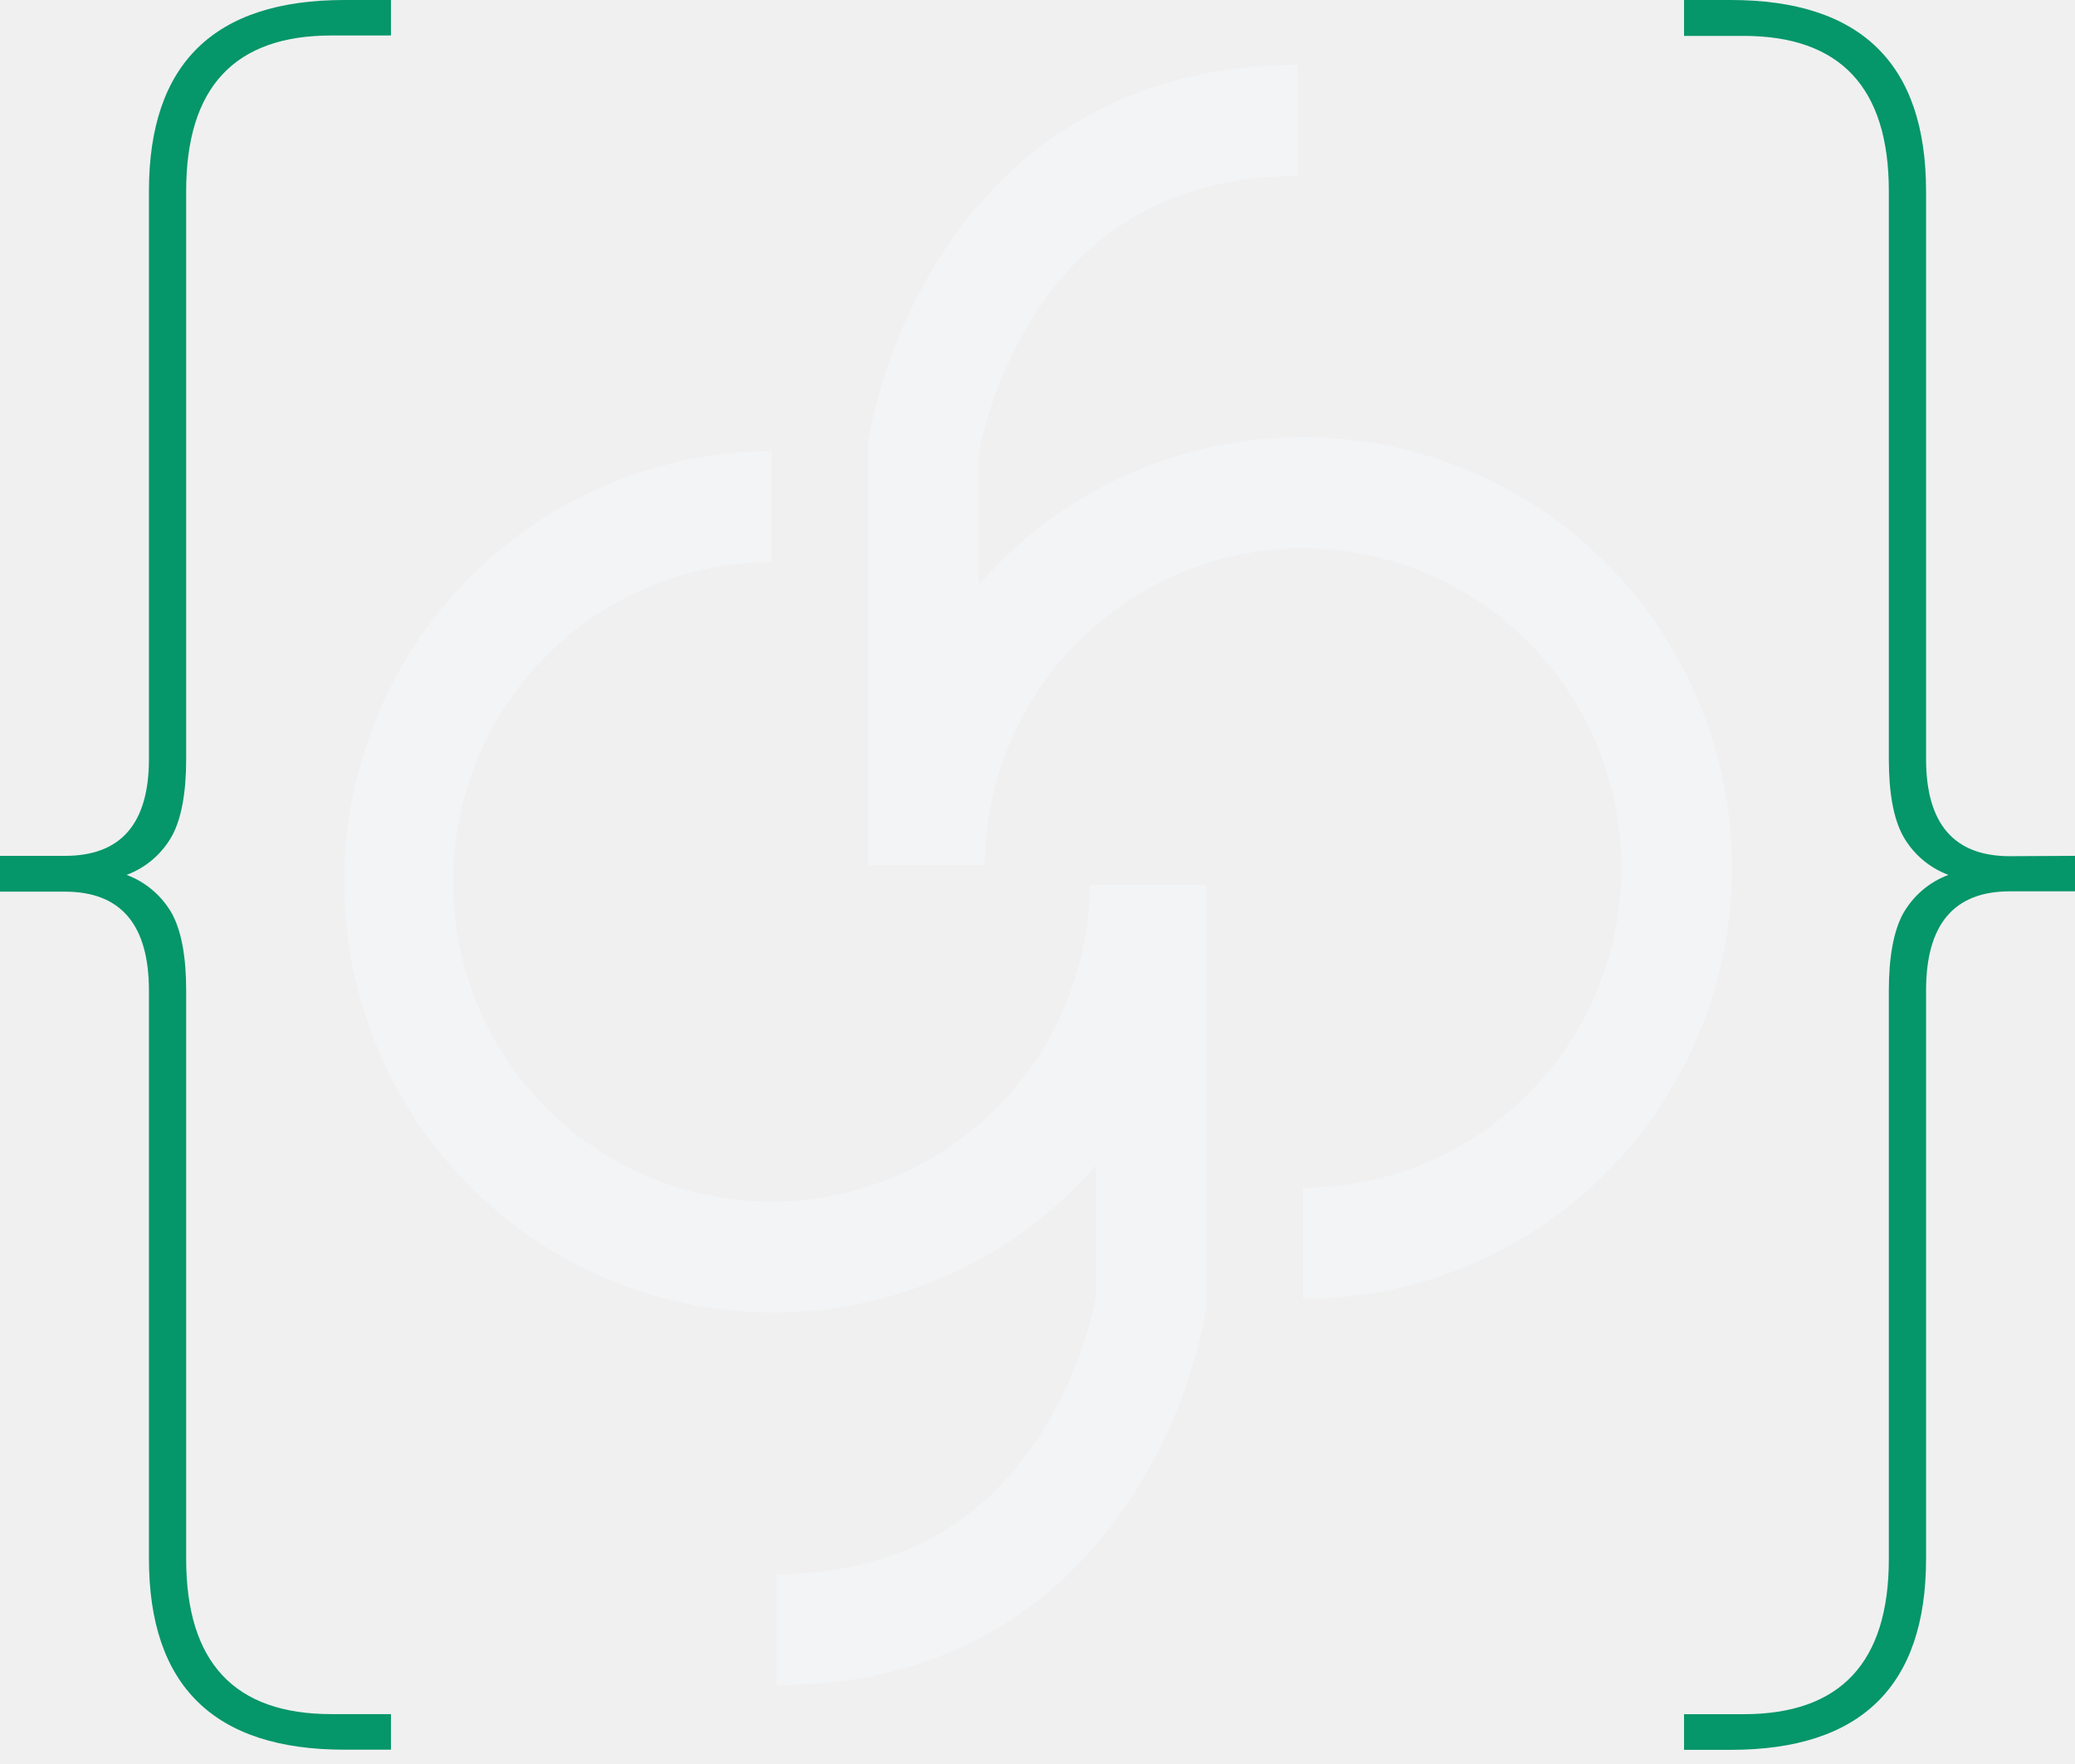
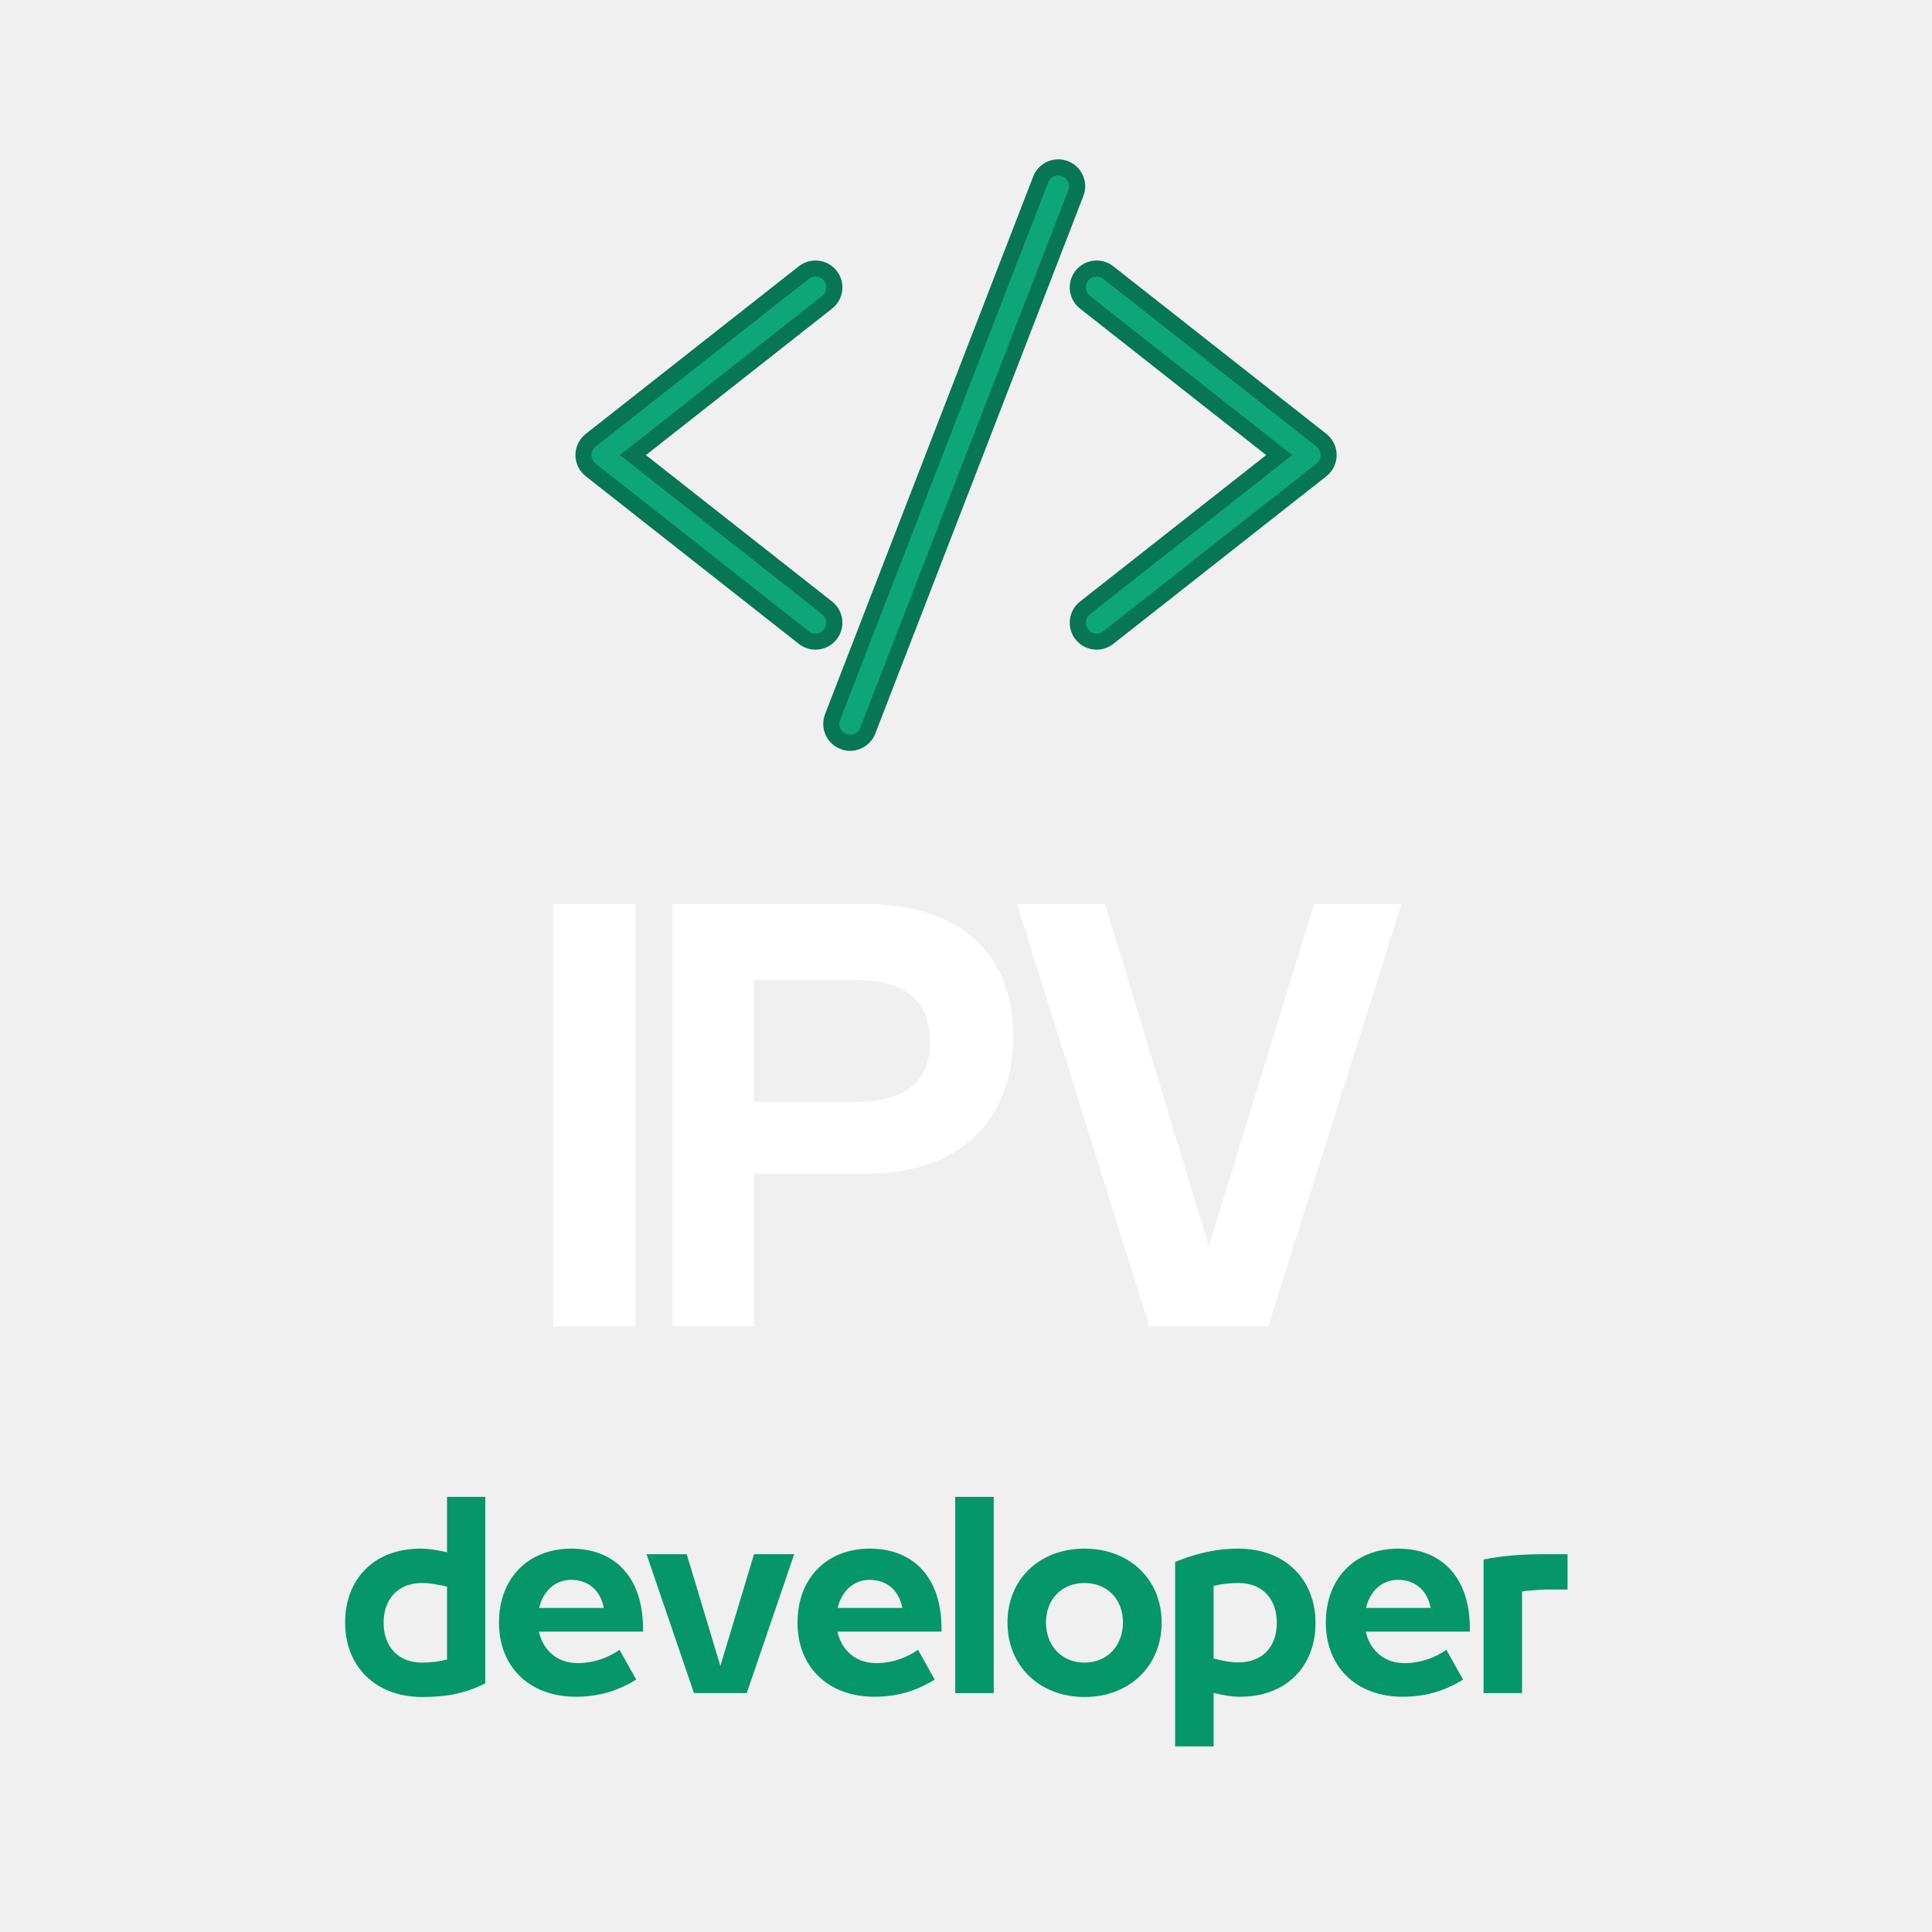
- <svg xmlns="http://www.w3.org/2000/svg" width="153" height="130" viewBox="0 0 153 130" fill="none">
-   <path d="M88.519 65.217H80.368C80.328 69.872 78.917 74.411 76.313 78.262C73.708 82.112 70.026 85.103 65.732 86.857C61.437 88.61 56.722 89.048 52.18 88.115C47.638 87.182 43.472 84.92 40.209 81.614C36.945 78.308 34.729 74.106 33.84 69.537C32.95 64.969 33.428 60.238 35.212 55.941C36.996 51.645 40.007 47.974 43.865 45.393C47.723 42.812 52.255 41.435 56.892 41.436V33.252C51.704 33.272 46.6 34.573 42.032 37.04C37.463 39.508 33.569 43.066 30.692 47.401C27.816 51.736 26.046 56.715 25.538 61.899C25.029 67.083 25.799 72.313 27.779 77.127C29.759 81.942 32.888 86.194 36.89 89.508C40.893 92.823 45.645 95.097 50.73 96.132C55.814 97.167 61.074 96.93 66.046 95.442C71.018 93.955 75.549 91.262 79.239 87.601C79.782 87.062 80.307 86.504 80.807 85.935V95.693C80.043 99.309 78.633 102.757 76.647 105.869C72.266 112.607 65.738 116.056 57.252 116.056V124.24C71.467 124.24 79.355 116.669 83.486 110.316C86.167 106.163 88.01 101.521 88.909 96.655L88.952 96.361V65.241L88.519 65.217Z" fill="#F3F4F6" />
-   <path d="M96.109 32.235C87.741 32.202 79.702 35.507 73.761 41.424C73.212 41.969 72.681 42.532 72.18 43.108V33.343C72.947 29.636 74.395 26.104 76.451 22.93C80.826 16.32 87.305 12.963 95.7 12.963V4.784C81.491 4.784 73.596 12.344 69.466 18.703C66.786 22.857 64.942 27.498 64.036 32.363L63.999 32.664V63.783H72.602C72.642 59.13 74.054 54.593 76.659 50.744C79.263 46.895 82.944 43.906 87.237 42.154C91.53 40.402 96.244 39.965 100.784 40.898C105.324 41.831 109.488 44.092 112.75 47.397C116.013 50.702 118.228 54.902 119.117 59.469C120.007 64.036 119.53 68.765 117.747 73.06C115.964 77.355 112.955 81.024 109.099 83.606C105.243 86.187 100.712 87.564 96.078 87.564V95.749C104.466 95.749 112.511 92.403 118.442 86.447C124.373 80.492 127.705 72.414 127.705 63.992C127.705 55.569 124.373 47.492 118.442 41.536C112.511 35.581 104.466 32.235 96.078 32.235H96.109Z" fill="#F3F4F6" />
-   <path d="M153 63.097V65.713H148.192C144.076 65.713 142.018 68.149 142.018 73.021V114.916C142.018 124.31 137.215 129.006 127.608 129.006H124.173V126.378H128.566C135.704 126.378 139.273 122.566 139.273 114.941V73.046C139.273 70.595 139.614 68.684 140.304 67.391C141.047 66.058 142.239 65.033 143.666 64.5C142.236 63.969 141.043 62.941 140.304 61.602C139.614 60.322 139.273 58.435 139.273 55.954V14.09C139.273 6.465 135.704 2.65 128.566 2.646H124.173V0H127.608C137.211 0 142.014 4.697 142.018 14.09V55.954C142.018 60.733 144.076 63.122 148.192 63.122L153 63.097ZM4.801 63.097C8.922 63.097 10.982 60.716 10.982 55.954V14.09C10.982 4.697 15.785 0 25.392 0H28.827V2.616H24.434C17.296 2.616 13.727 6.44 13.727 14.09V55.954C13.727 58.405 13.386 60.322 12.696 61.602C11.957 62.941 10.764 63.969 9.334 64.5C10.76 65.031 11.952 66.054 12.696 67.385C13.386 68.678 13.727 70.559 13.727 73.04V114.935C13.727 122.564 17.296 126.376 24.434 126.372H28.827V128.994H25.392C15.785 128.994 10.982 124.297 10.982 114.904V73.046C10.982 68.178 8.922 65.742 4.801 65.737H0V63.097H4.801Z" fill="#059669" />
+ <svg xmlns="http://www.w3.org/2000/svg" width="500" zoomAndPan="magnify" viewBox="0 0 375 375" height="500" preserveAspectRatio="xMidYMid meet" version="1.0">
+   <defs>
+     <g />
+     <clipPath id="c40d12e241">
+       <path d="M 111.621 50 L 164 50 L 164 127 L 111.621 127 Z M 111.621 50 " clip-rule="nonzero" />
+     </clipPath>
+     <clipPath id="4fe882b7b7">
+       <path d="M 207 50 L 259.371 50 L 259.371 127 L 207 127 Z M 207 50 " clip-rule="nonzero" />
+     </clipPath>
+     <clipPath id="37ae868f6d">
+       <path d="M 159 30.922 L 211 30.922 L 211 145.672 L 159 145.672 Z M 159 30.922 " clip-rule="nonzero" />
+     </clipPath>
+   </defs>
+   <path fill="#0ea678" d="M 158.281 124.535 C 157.465 124.535 156.66 124.262 156.016 123.75 L 114.656 91.207 C 113.766 90.508 113.254 89.461 113.254 88.332 C 113.254 87.199 113.766 86.152 114.652 85.449 L 156.016 52.91 C 156.66 52.398 157.465 52.125 158.281 52.125 C 159.41 52.125 160.465 52.629 161.16 53.523 C 161.766 54.289 162.039 55.25 161.922 56.219 C 161.809 57.191 161.316 58.059 160.547 58.664 L 122.852 88.332 L 160.547 117.992 C 161.316 118.602 161.809 119.469 161.922 120.438 C 162.039 121.41 161.766 122.363 161.16 123.137 C 160.465 124.023 159.41 124.535 158.281 124.535 " fill-opacity="1" fill-rule="nonzero" />
+   <g clip-path="url(#c40d12e241)">
+     <path fill="#067654" d="M 158.281 50.566 C 157.117 50.566 155.973 50.957 155.055 51.68 L 113.691 84.223 C 112.418 85.23 111.695 86.719 111.695 88.332 C 111.695 89.941 112.426 91.438 113.691 92.438 L 155.055 124.98 C 155.969 125.695 157.117 126.098 158.281 126.098 C 159.898 126.098 161.395 125.367 162.387 124.098 C 163.254 123.008 163.637 121.641 163.473 120.254 C 163.305 118.871 162.613 117.629 161.516 116.766 L 125.371 88.332 L 161.516 59.895 C 162.613 59.027 163.305 57.789 163.473 56.406 C 163.637 55.02 163.254 53.652 162.387 52.555 C 161.395 51.289 159.891 50.566 158.281 50.566 Z M 158.281 53.684 C 158.906 53.684 159.523 53.961 159.938 54.484 C 160.66 55.402 160.496 56.723 159.586 57.441 L 120.324 88.332 L 159.586 119.219 C 160.496 119.938 160.66 121.262 159.938 122.172 C 159.523 122.703 158.906 122.977 158.281 122.977 C 157.828 122.977 157.371 122.832 156.984 122.527 L 115.617 89.984 C 115.113 89.586 114.816 88.973 114.816 88.332 C 114.816 87.68 115.113 87.074 115.617 86.676 L 156.984 54.133 C 157.363 53.828 157.828 53.684 158.281 53.684 " fill-opacity="1" fill-rule="nonzero" />
+   </g>
+   <path fill="#0ea678" d="M 212.859 124.535 C 211.73 124.535 210.68 124.023 209.977 123.137 C 208.727 121.555 209.004 119.246 210.594 117.992 L 248.297 88.332 L 210.594 58.664 C 209.004 57.418 208.727 55.105 209.977 53.523 C 210.68 52.629 211.73 52.125 212.859 52.125 C 213.676 52.125 214.48 52.398 215.125 52.91 L 256.492 85.449 C 257.379 86.152 257.883 87.199 257.883 88.332 C 257.883 89.461 257.379 90.508 256.484 91.207 L 215.125 123.75 C 214.48 124.262 213.676 124.535 212.859 124.535 " fill-opacity="1" fill-rule="nonzero" />
+   <g clip-path="url(#4fe882b7b7)">
+     <path fill="#067654" d="M 212.859 50.566 C 211.25 50.566 209.75 51.289 208.754 52.555 C 206.969 54.82 207.363 58.109 209.625 59.895 L 245.77 88.332 L 209.625 116.766 C 207.363 118.547 206.969 121.84 208.754 124.098 C 209.75 125.367 211.25 126.098 212.859 126.098 C 214.027 126.098 215.168 125.695 216.086 124.98 L 257.453 92.438 C 258.719 91.438 259.441 89.941 259.441 88.332 C 259.441 86.719 258.719 85.23 257.457 84.223 L 216.09 51.68 C 215.176 50.957 214.027 50.566 212.859 50.566 Z M 212.859 53.684 C 213.316 53.684 213.777 53.828 214.156 54.133 L 255.523 86.676 C 256.027 87.074 256.324 87.68 256.324 88.332 C 256.324 88.973 256.027 89.586 255.523 89.984 L 214.156 122.527 C 213.777 122.832 213.316 122.977 212.859 122.977 C 212.234 122.977 211.617 122.703 211.207 122.172 C 210.488 121.262 210.645 119.938 211.555 119.219 L 250.82 88.332 L 211.555 57.441 C 210.645 56.723 210.488 55.402 211.207 54.484 C 211.617 53.961 212.242 53.684 212.859 53.684 " fill-opacity="1" fill-rule="nonzero" />
+   </g>
+   <path fill="#0ea678" d="M 165.016 144.176 C 164.559 144.176 164.117 144.086 163.691 143.926 C 162.781 143.57 162.059 142.883 161.664 141.988 C 161.266 141.09 161.246 140.098 161.598 139.188 L 201.996 34.828 C 202.539 33.43 203.91 32.488 205.41 32.488 C 205.863 32.488 206.312 32.574 206.738 32.734 C 208.617 33.465 209.559 35.594 208.828 37.48 L 168.434 141.836 C 167.891 143.23 166.512 144.176 165.016 144.176 " fill-opacity="1" fill-rule="nonzero" />
+   <g clip-path="url(#37ae868f6d)">
+     <path fill="#067654" d="M 205.41 30.926 C 203.27 30.926 201.309 32.273 200.543 34.266 L 160.141 138.621 C 159.645 139.926 159.676 141.34 160.234 142.621 C 160.805 143.895 161.828 144.879 163.133 145.379 C 163.734 145.617 164.367 145.734 165.016 145.734 C 167.156 145.734 169.117 144.395 169.891 142.395 L 210.281 38.039 C 211.324 35.352 209.984 32.316 207.293 31.281 C 206.695 31.047 206.059 30.926 205.41 30.926 Z M 205.41 34.047 C 205.664 34.047 205.922 34.098 206.168 34.191 C 207.254 34.609 207.793 35.824 207.375 36.91 L 166.977 141.266 C 166.656 142.102 165.859 142.613 165.016 142.613 C 164.758 142.613 164.504 142.57 164.254 142.469 C 163.168 142.051 162.633 140.828 163.055 139.75 L 203.449 35.395 C 203.773 34.559 204.566 34.047 205.41 34.047 " fill-opacity="1" fill-rule="nonzero" />
+   </g>
+   <g fill="#ffffff" fill-opacity="1">
+     <g transform="translate(101.9195, 257.4829)">
+       <g>
+         <path d="M 21.441 0 L 21.441 -82.027 L 5.461 -82.027 L 5.461 0 Z M 21.441 0 " />
+       </g>
+     </g>
+   </g>
+   <g fill="#ffffff" fill-opacity="1">
+     <g transform="translate(124.9803, 257.4829)">
+       <g>
+         <path d="M 21.34 0 L 21.34 -29.637 L 42.684 -29.637 C 63.215 -29.637 71.711 -41.875 71.711 -56.336 L 71.711 -56.438 C 71.711 -69.688 64.125 -82.027 42.684 -82.027 L 5.562 -82.027 L 5.562 0 Z M 21.34 -67.262 L 41.066 -67.262 C 50.371 -67.262 55.527 -63.52 55.527 -55.328 L 55.527 -55.227 C 55.527 -47.133 50.27 -43.594 41.066 -43.594 L 21.34 -43.594 Z M 21.34 -67.262 " />
+       </g>
+     </g>
+   </g>
+   <g fill="#ffffff" fill-opacity="1">
+     <g transform="translate(196.3882, 257.4829)">
+       <g>
+         <path d="M 38.234 -15.578 L 18.105 -82.027 L 1.012 -82.027 L 26.703 0 L 49.762 0 L 75.656 -82.027 L 58.664 -82.027 Z M 38.234 -15.578 " />
+       </g>
+     </g>
+   </g>
+   <g fill="#059669" fill-opacity="1">
+     <g transform="translate(65.06536, 328.6332)">
+       <g>
+         <path d="M 16.863 0.75 C 21.891 0.75 25.273 0 29.125 -1.879 L 29.125 -38.094 L 21.703 -38.094 L 21.703 -27.34 C 20.059 -27.715 18.32 -28.043 16.582 -28.043 C 7.375 -28.043 1.926 -21.984 1.926 -13.715 L 1.926 -13.621 C 1.926 -5.355 7.656 0.75 16.863 0.75 Z M 16.863 -5.918 C 11.977 -5.918 9.395 -9.301 9.395 -13.621 L 9.395 -13.715 C 9.395 -18.039 11.977 -21.371 16.863 -21.371 C 18.508 -21.371 20.246 -20.996 21.703 -20.668 L 21.703 -6.527 C 20.246 -6.152 18.648 -5.918 16.863 -5.918 Z M 16.863 -5.918 " />
+       </g>
+     </g>
+   </g>
+   <g fill="#059669" fill-opacity="1">
+     <g transform="translate(94.97563, 328.6332)">
+       <g>
+         <path d="M 29.828 -12.59 C 29.828 -22.219 24.566 -28.043 15.926 -28.043 C 7.375 -28.043 1.879 -22.125 1.879 -13.715 L 1.879 -13.668 C 1.879 -5.121 7.75 0.703 16.816 0.703 C 22.078 0.703 25.789 -0.941 28.512 -2.629 L 25.273 -8.41 C 23.297 -7 20.434 -5.824 17.145 -5.824 C 13.059 -5.824 10.383 -8.457 9.629 -11.93 L 29.828 -11.93 Z M 15.879 -21.984 C 19.492 -21.984 21.656 -19.637 22.219 -16.535 L 9.676 -16.535 C 10.383 -19.637 12.637 -21.984 15.879 -21.984 Z M 15.879 -21.984 " />
+       </g>
+     </g>
+   </g>
+   <g fill="#059669" fill-opacity="1">
+     <g transform="translate(124.9328, 328.6332)">
+       <g>
+         <path d="M 14.891 -5.262 L 8.359 -26.961 L 0.562 -26.961 L 9.77 0 L 20.012 0 L 29.219 -26.961 L 21.418 -26.961 Z M 14.891 -5.262 " />
+       </g>
+     </g>
+   </g>
+   <g fill="#059669" fill-opacity="1">
+     <g transform="translate(152.9179, 328.6332)">
+       <g>
+         <path d="M 29.828 -12.59 C 29.828 -22.219 24.566 -28.043 15.926 -28.043 C 7.375 -28.043 1.879 -22.125 1.879 -13.715 L 1.879 -13.668 C 1.879 -5.121 7.75 0.703 16.816 0.703 C 22.078 0.703 25.789 -0.941 28.512 -2.629 L 25.273 -8.41 C 23.297 -7 20.434 -5.824 17.145 -5.824 C 13.059 -5.824 10.383 -8.457 9.629 -11.93 L 29.828 -11.93 Z M 15.879 -21.984 C 19.492 -21.984 21.656 -19.637 22.219 -16.535 L 9.676 -16.535 C 10.383 -19.637 12.637 -21.984 15.879 -21.984 Z M 15.879 -21.984 " />
+       </g>
+     </g>
+   </g>
+   <g fill="#059669" fill-opacity="1">
+     <g transform="translate(182.8751, 328.6332)">
+       <g>
+         <path d="M 10.004 0 L 10.004 -38.094 L 2.535 -38.094 L 2.535 0 Z M 10.004 0 " />
+       </g>
+     </g>
+   </g>
+   <g fill="#059669" fill-opacity="1">
+     <g transform="translate(193.6272, 328.6332)">
+       <g>
+         <path d="M 16.863 0.75 C 25.695 0.75 31.848 -5.355 31.848 -13.668 L 31.848 -13.715 C 31.848 -21.984 25.695 -28.043 16.863 -28.043 C 8.031 -28.043 1.926 -21.984 1.926 -13.715 L 1.926 -13.668 C 1.926 -5.355 8.078 0.75 16.863 0.75 Z M 16.863 -5.918 C 12.402 -5.918 9.395 -9.301 9.395 -13.668 L 9.395 -13.762 C 9.395 -18.086 12.355 -21.371 16.863 -21.371 C 21.418 -21.371 24.332 -18.086 24.332 -13.762 L 24.332 -13.668 C 24.332 -9.301 21.371 -5.918 16.863 -5.918 Z M 16.863 -5.918 " />
+       </g>
+     </g>
+   </g>
+   <g fill="#059669" fill-opacity="1">
+     <g transform="translate(225.5566, 328.6332)">
+       <g>
+         <path d="M 10.004 10.336 L 10.004 -0.047 C 11.648 0.375 13.387 0.703 15.125 0.703 C 24.285 0.703 29.781 -5.355 29.781 -13.574 L 29.781 -13.668 C 29.781 -21.938 24.004 -28.043 14.797 -28.043 C 9.77 -28.043 5.777 -26.773 2.535 -25.461 L 2.535 10.336 Z M 14.797 -5.965 C 13.199 -5.965 11.461 -6.34 10.004 -6.719 L 10.004 -20.809 C 11.461 -21.184 13.059 -21.371 14.797 -21.371 C 19.73 -21.371 22.266 -18.039 22.266 -13.668 L 22.266 -13.574 C 22.266 -9.254 19.73 -5.965 14.797 -5.965 Z M 14.797 -5.965 " />
+       </g>
+     </g>
+   </g>
+   <g fill="#059669" fill-opacity="1">
+     <g transform="translate(255.4669, 328.6332)">
+       <g>
+         <path d="M 29.828 -12.59 C 29.828 -22.219 24.566 -28.043 15.926 -28.043 C 7.375 -28.043 1.879 -22.125 1.879 -13.715 L 1.879 -13.668 C 1.879 -5.121 7.75 0.703 16.816 0.703 C 22.078 0.703 25.789 -0.941 28.512 -2.629 L 25.273 -8.41 C 23.297 -7 20.434 -5.824 17.145 -5.824 C 13.059 -5.824 10.383 -8.457 9.629 -11.93 L 29.828 -11.93 Z M 15.879 -21.984 C 19.492 -21.984 21.656 -19.637 22.219 -16.535 L 9.676 -16.535 C 10.383 -19.637 12.637 -21.984 15.879 -21.984 Z M 15.879 -21.984 " />
+       </g>
+     </g>
+   </g>
+   <g fill="#059669" fill-opacity="1">
+     <g transform="translate(285.4241, 328.6332)">
+       <g>
+         <path d="M 10.004 0 L 10.004 -19.73 C 10.617 -19.871 13.668 -20.105 14.797 -20.105 L 18.836 -20.105 L 18.836 -26.961 L 13.574 -26.961 C 11.133 -26.961 6.48 -26.773 2.535 -25.93 L 2.535 0 Z M 10.004 0 " />
+       </g>
+     </g>
+   </g>
</svg>
